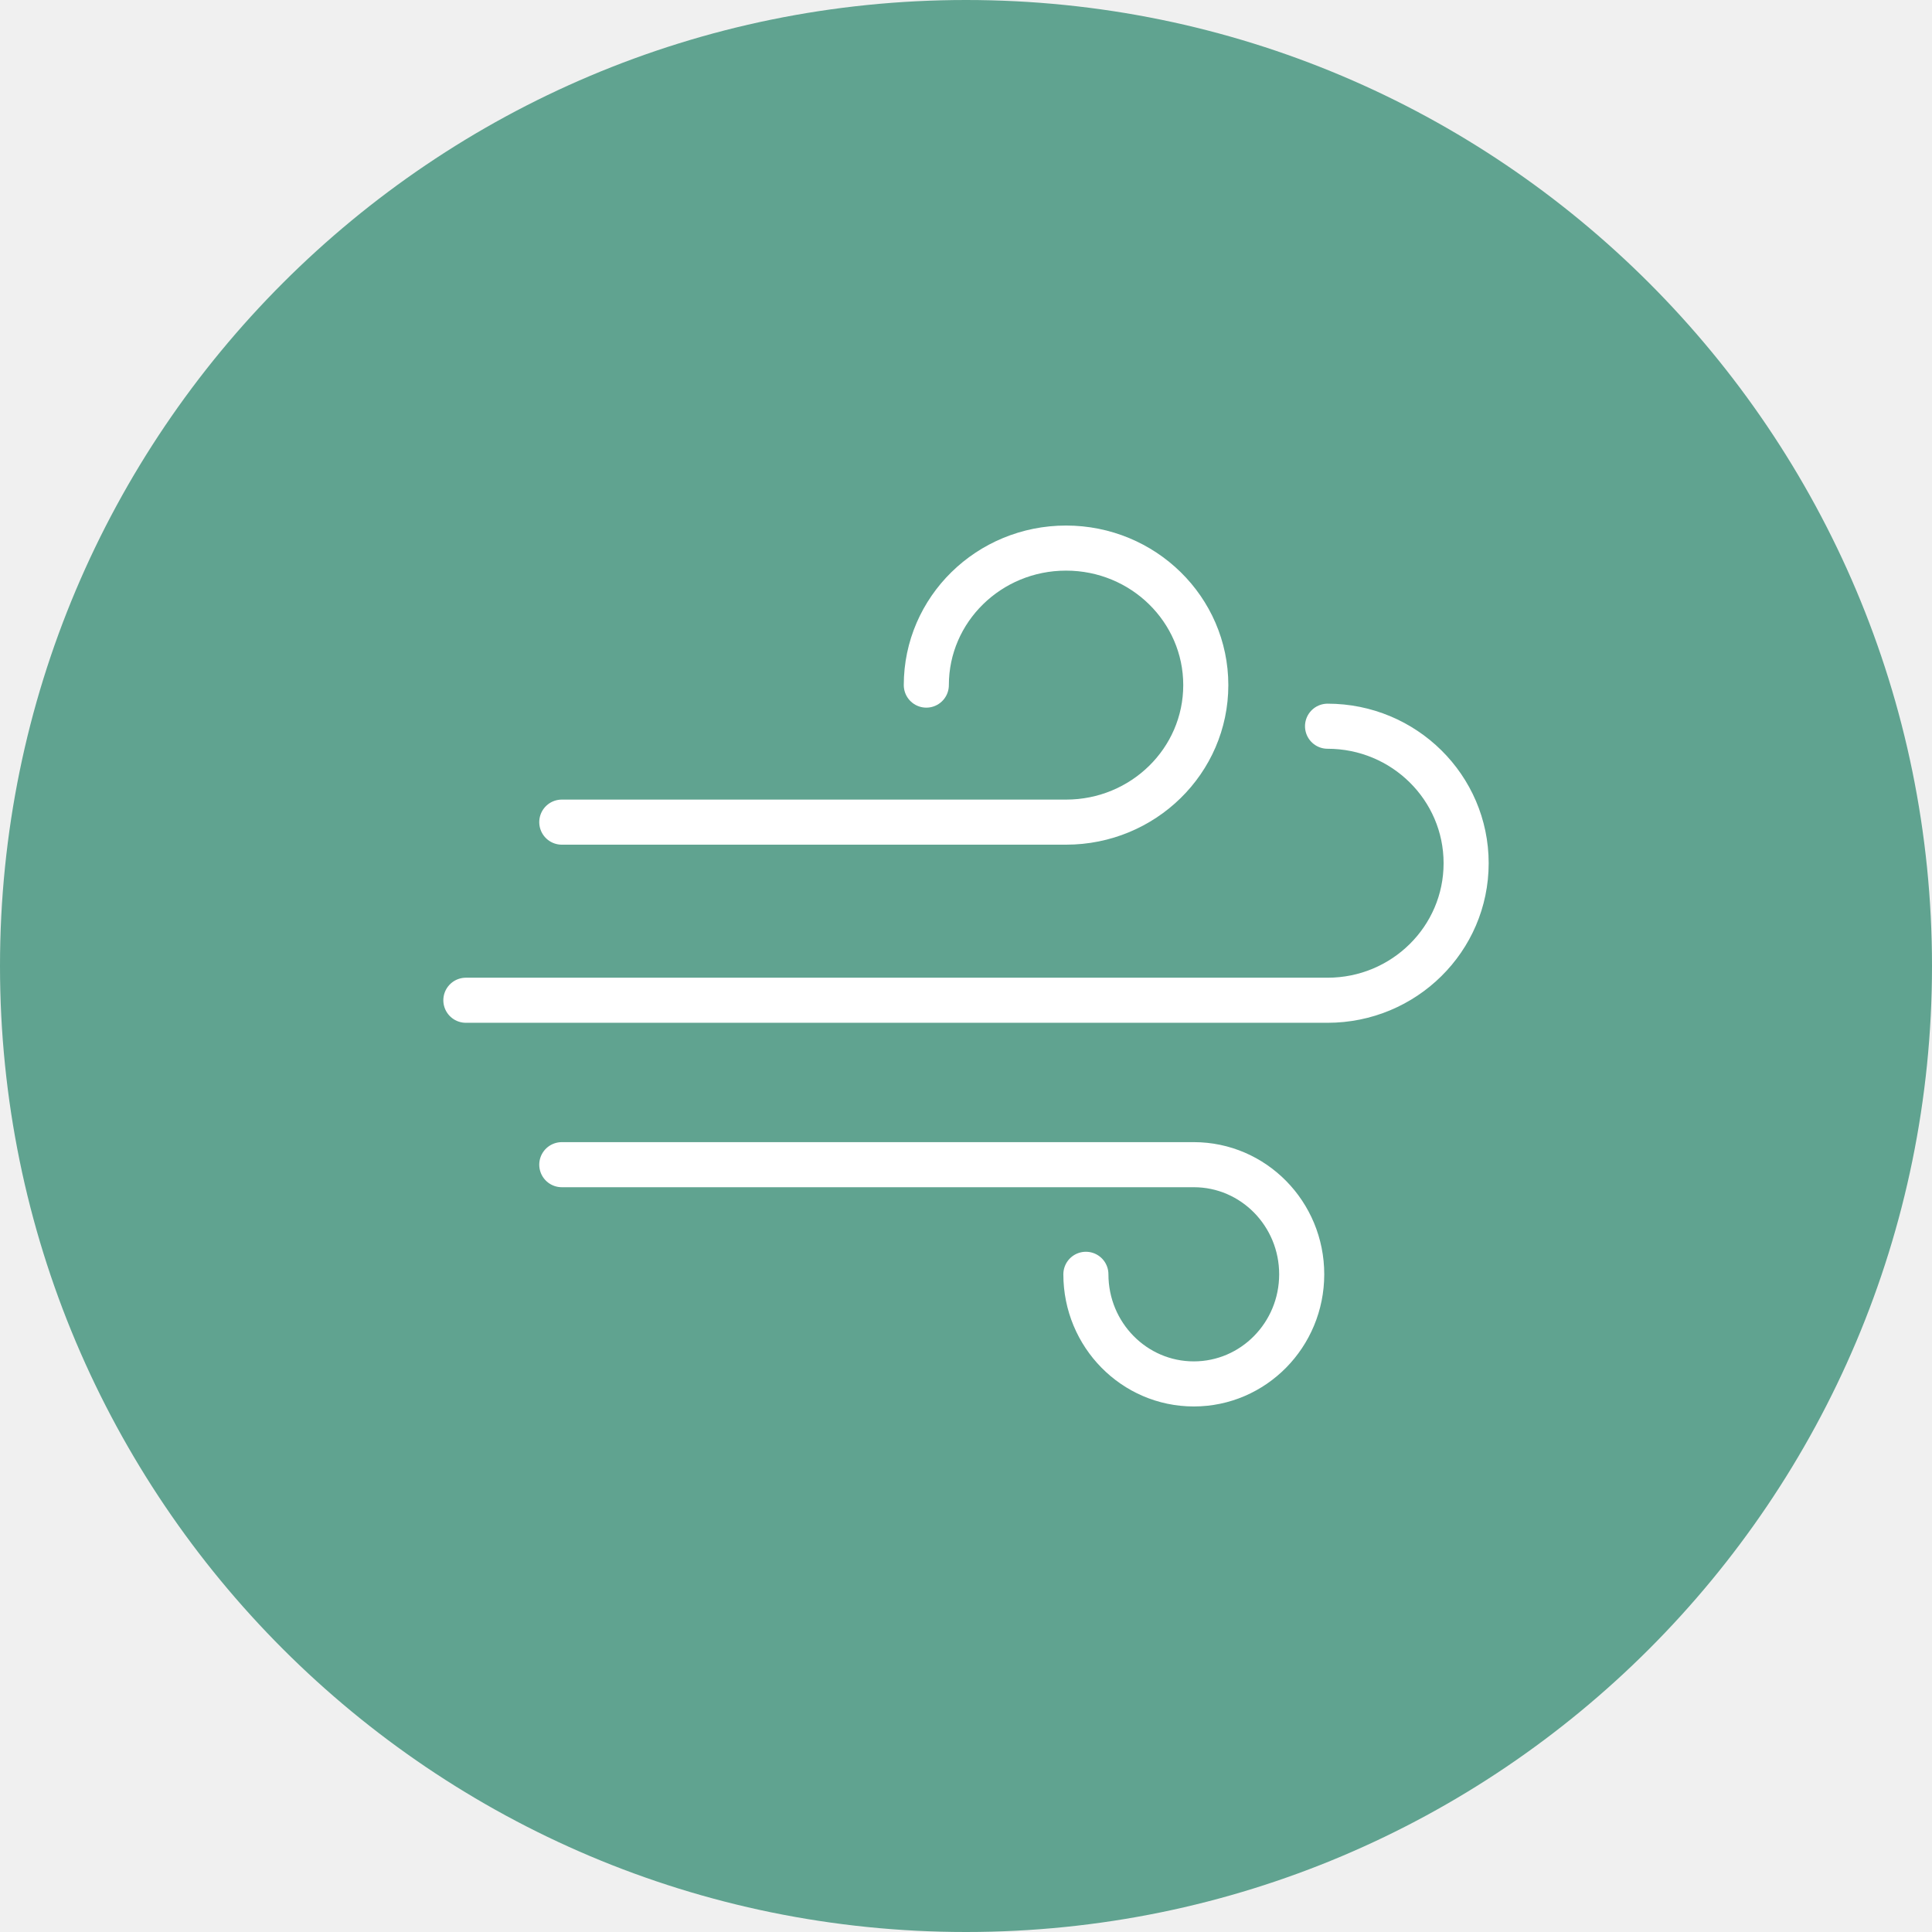
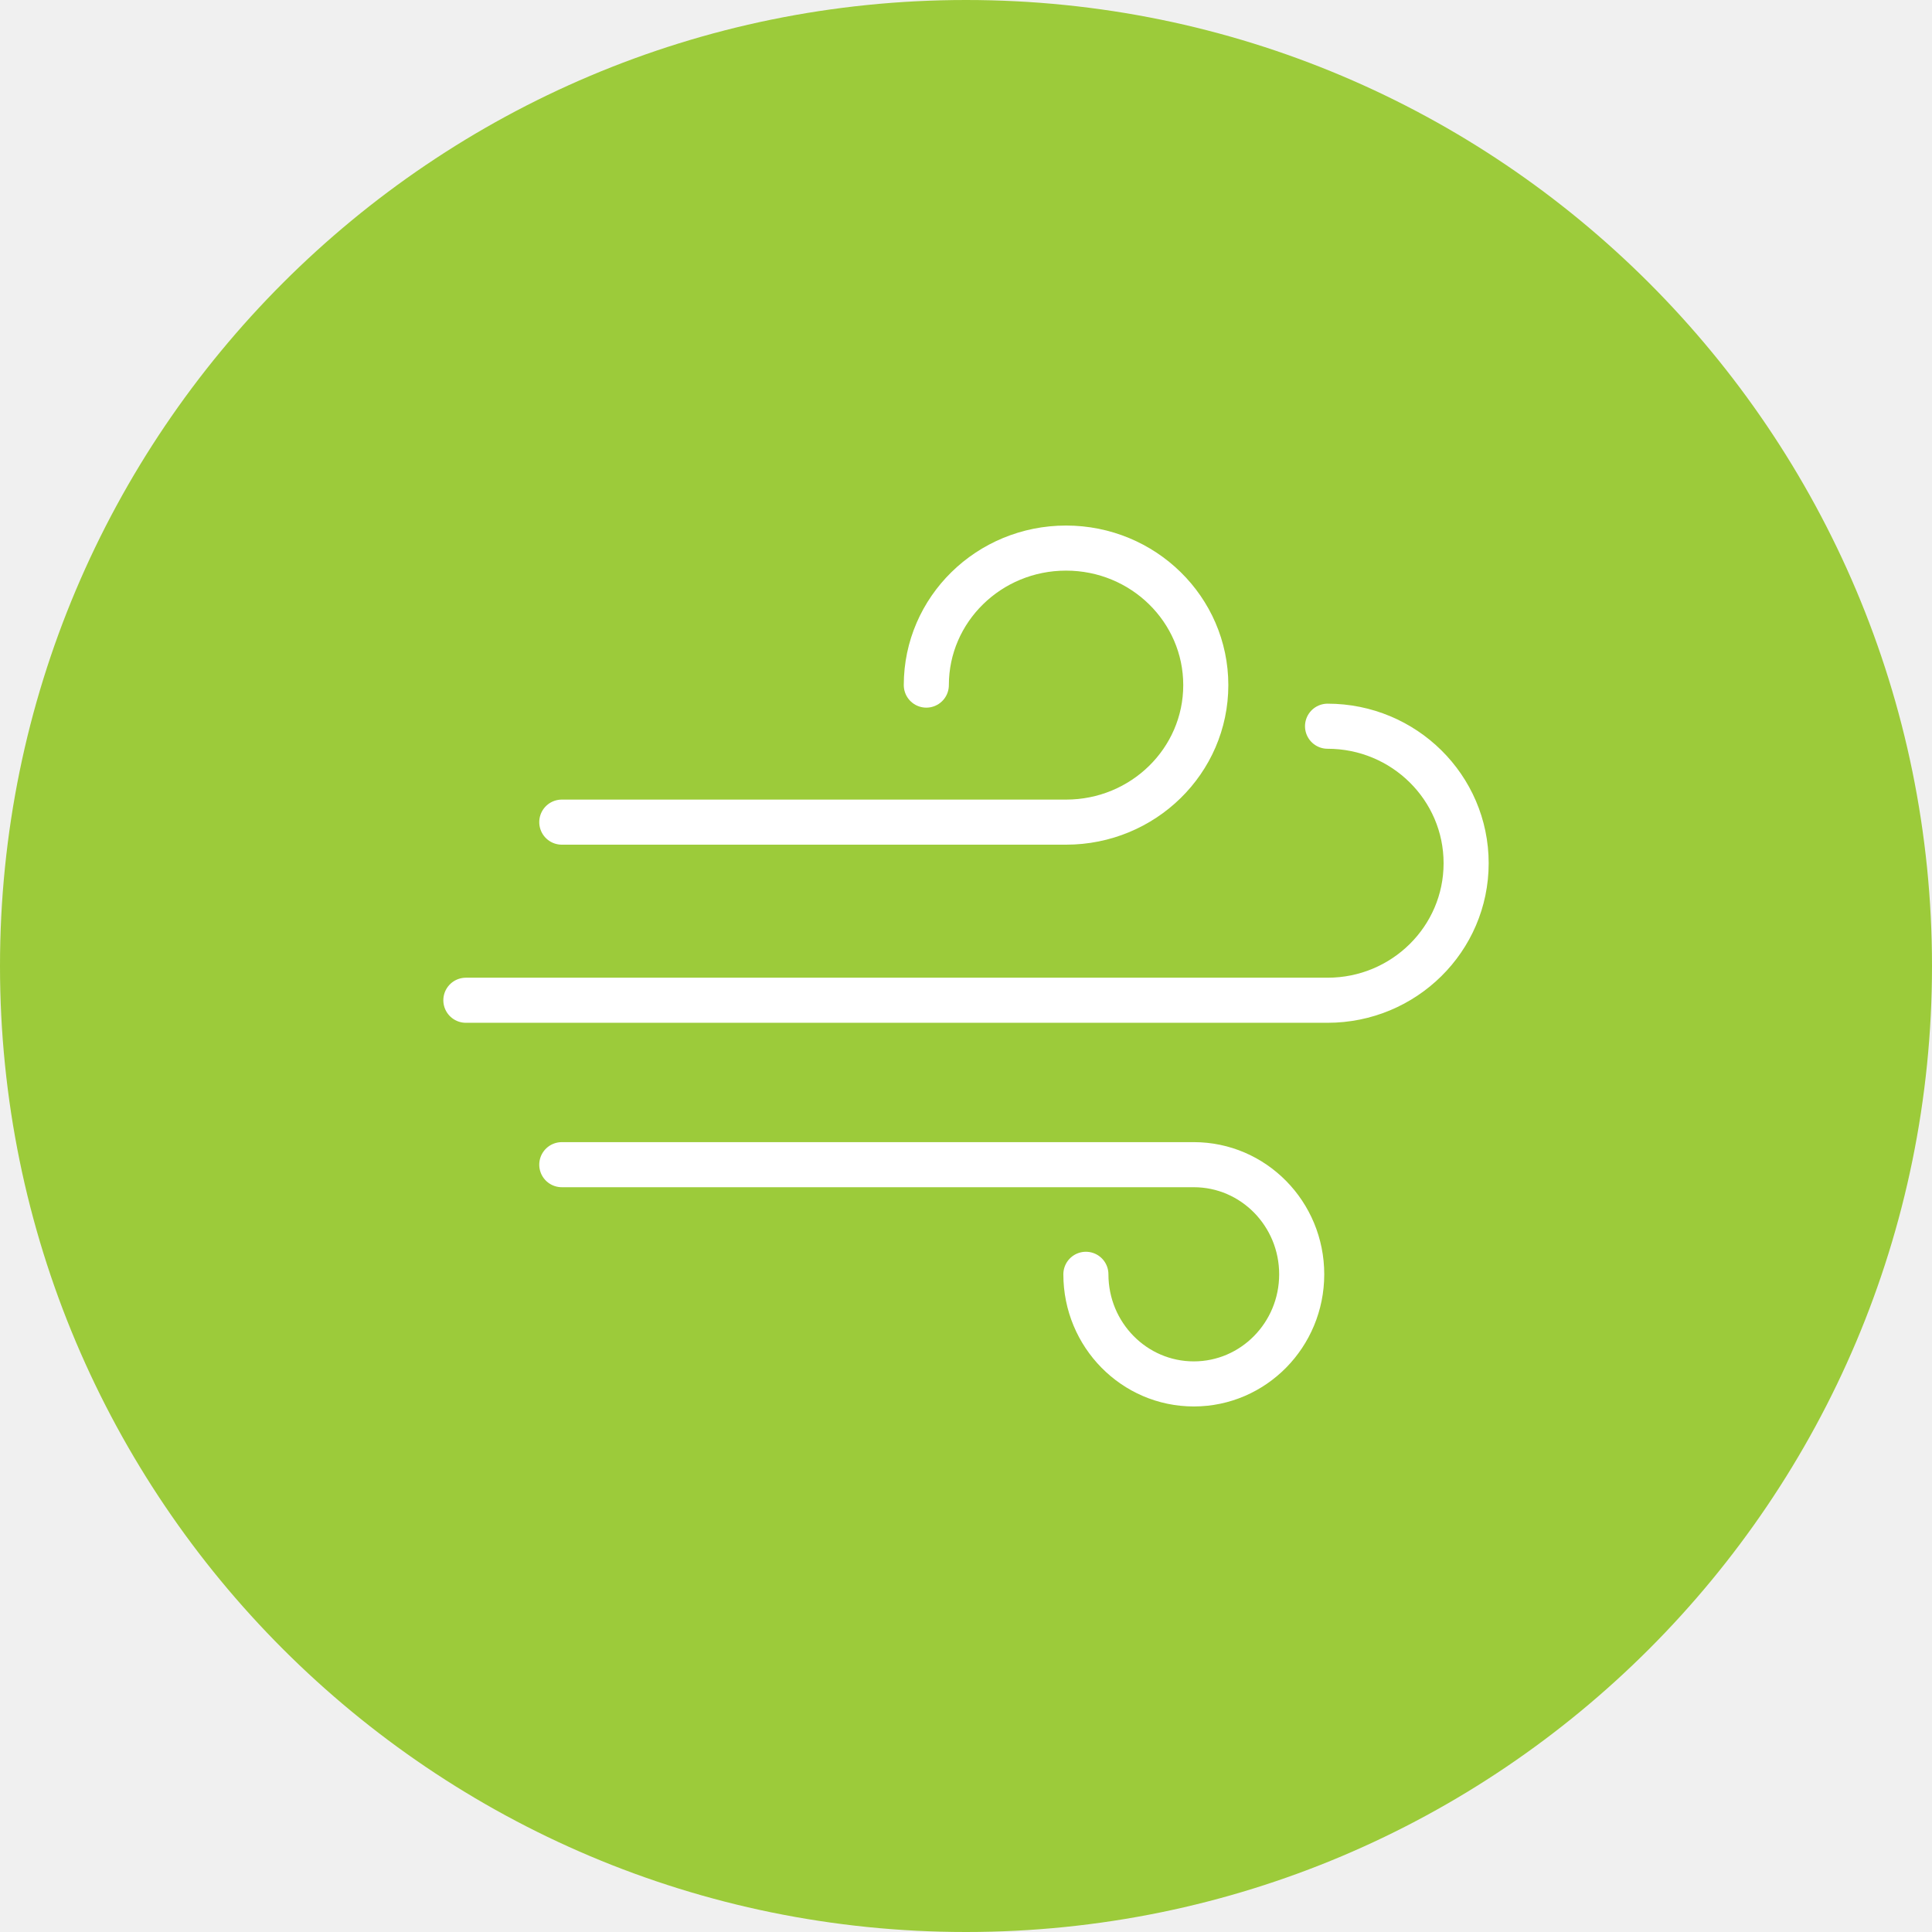
<svg xmlns="http://www.w3.org/2000/svg" width="150px" height="150px" viewBox="0 0 150 150" version="1.1">
  <defs />
  <g id="Page-1" stroke="none" stroke-width="1" fill="none" fill-rule="evenodd">
    <g id="Group-4">
-       <circle id="Oval-Copy-2" fill="#60A390" cx="75" cy="75" r="75" />
+       <circle id="Oval-Copy-2" fill="#9CCB3A" cx="75" cy="75" r="75" />
      <g id="wind" transform="translate(36.17021, 36.17021)">
        <rect id="bounding" x="0" y="0" width="77.66" height="77.66" />
        <path d="M35.749,17.021 C35.749,11.146 40.606,6.383 46.598,6.383 C52.59,6.383 57.447,11.146 57.447,17.021 C57.447,22.897 52.59,27.66 46.598,27.66 L7.447,27.66" id="top" stroke="#FFFFFF" stroke-width="3.5" stroke-linecap="round" />
        <path d="M48.138,62.766 C48.138,67.466 51.889,71.277 56.516,71.277 C61.143,71.277 64.894,67.466 64.894,62.766 C64.894,58.066 61.143,54.255 56.516,54.255 L7.447,54.255" id="bottom" stroke="#FFFFFF" stroke-width="3.5" stroke-linecap="round" />
        <path d="M66.9,41.489 C72.842,41.489 77.66,36.726 77.66,30.851 C77.66,24.976 72.842,20.213 66.9,20.213 L0,20.213" id="middle" stroke="#FFFFFF" stroke-width="3.5" stroke-linecap="round" transform="translate(38.82979, 30.85106) scale(1, -1) translate(-38.82979, -30.85106) " />
      </g>
    </g>
  </g>
</svg>
